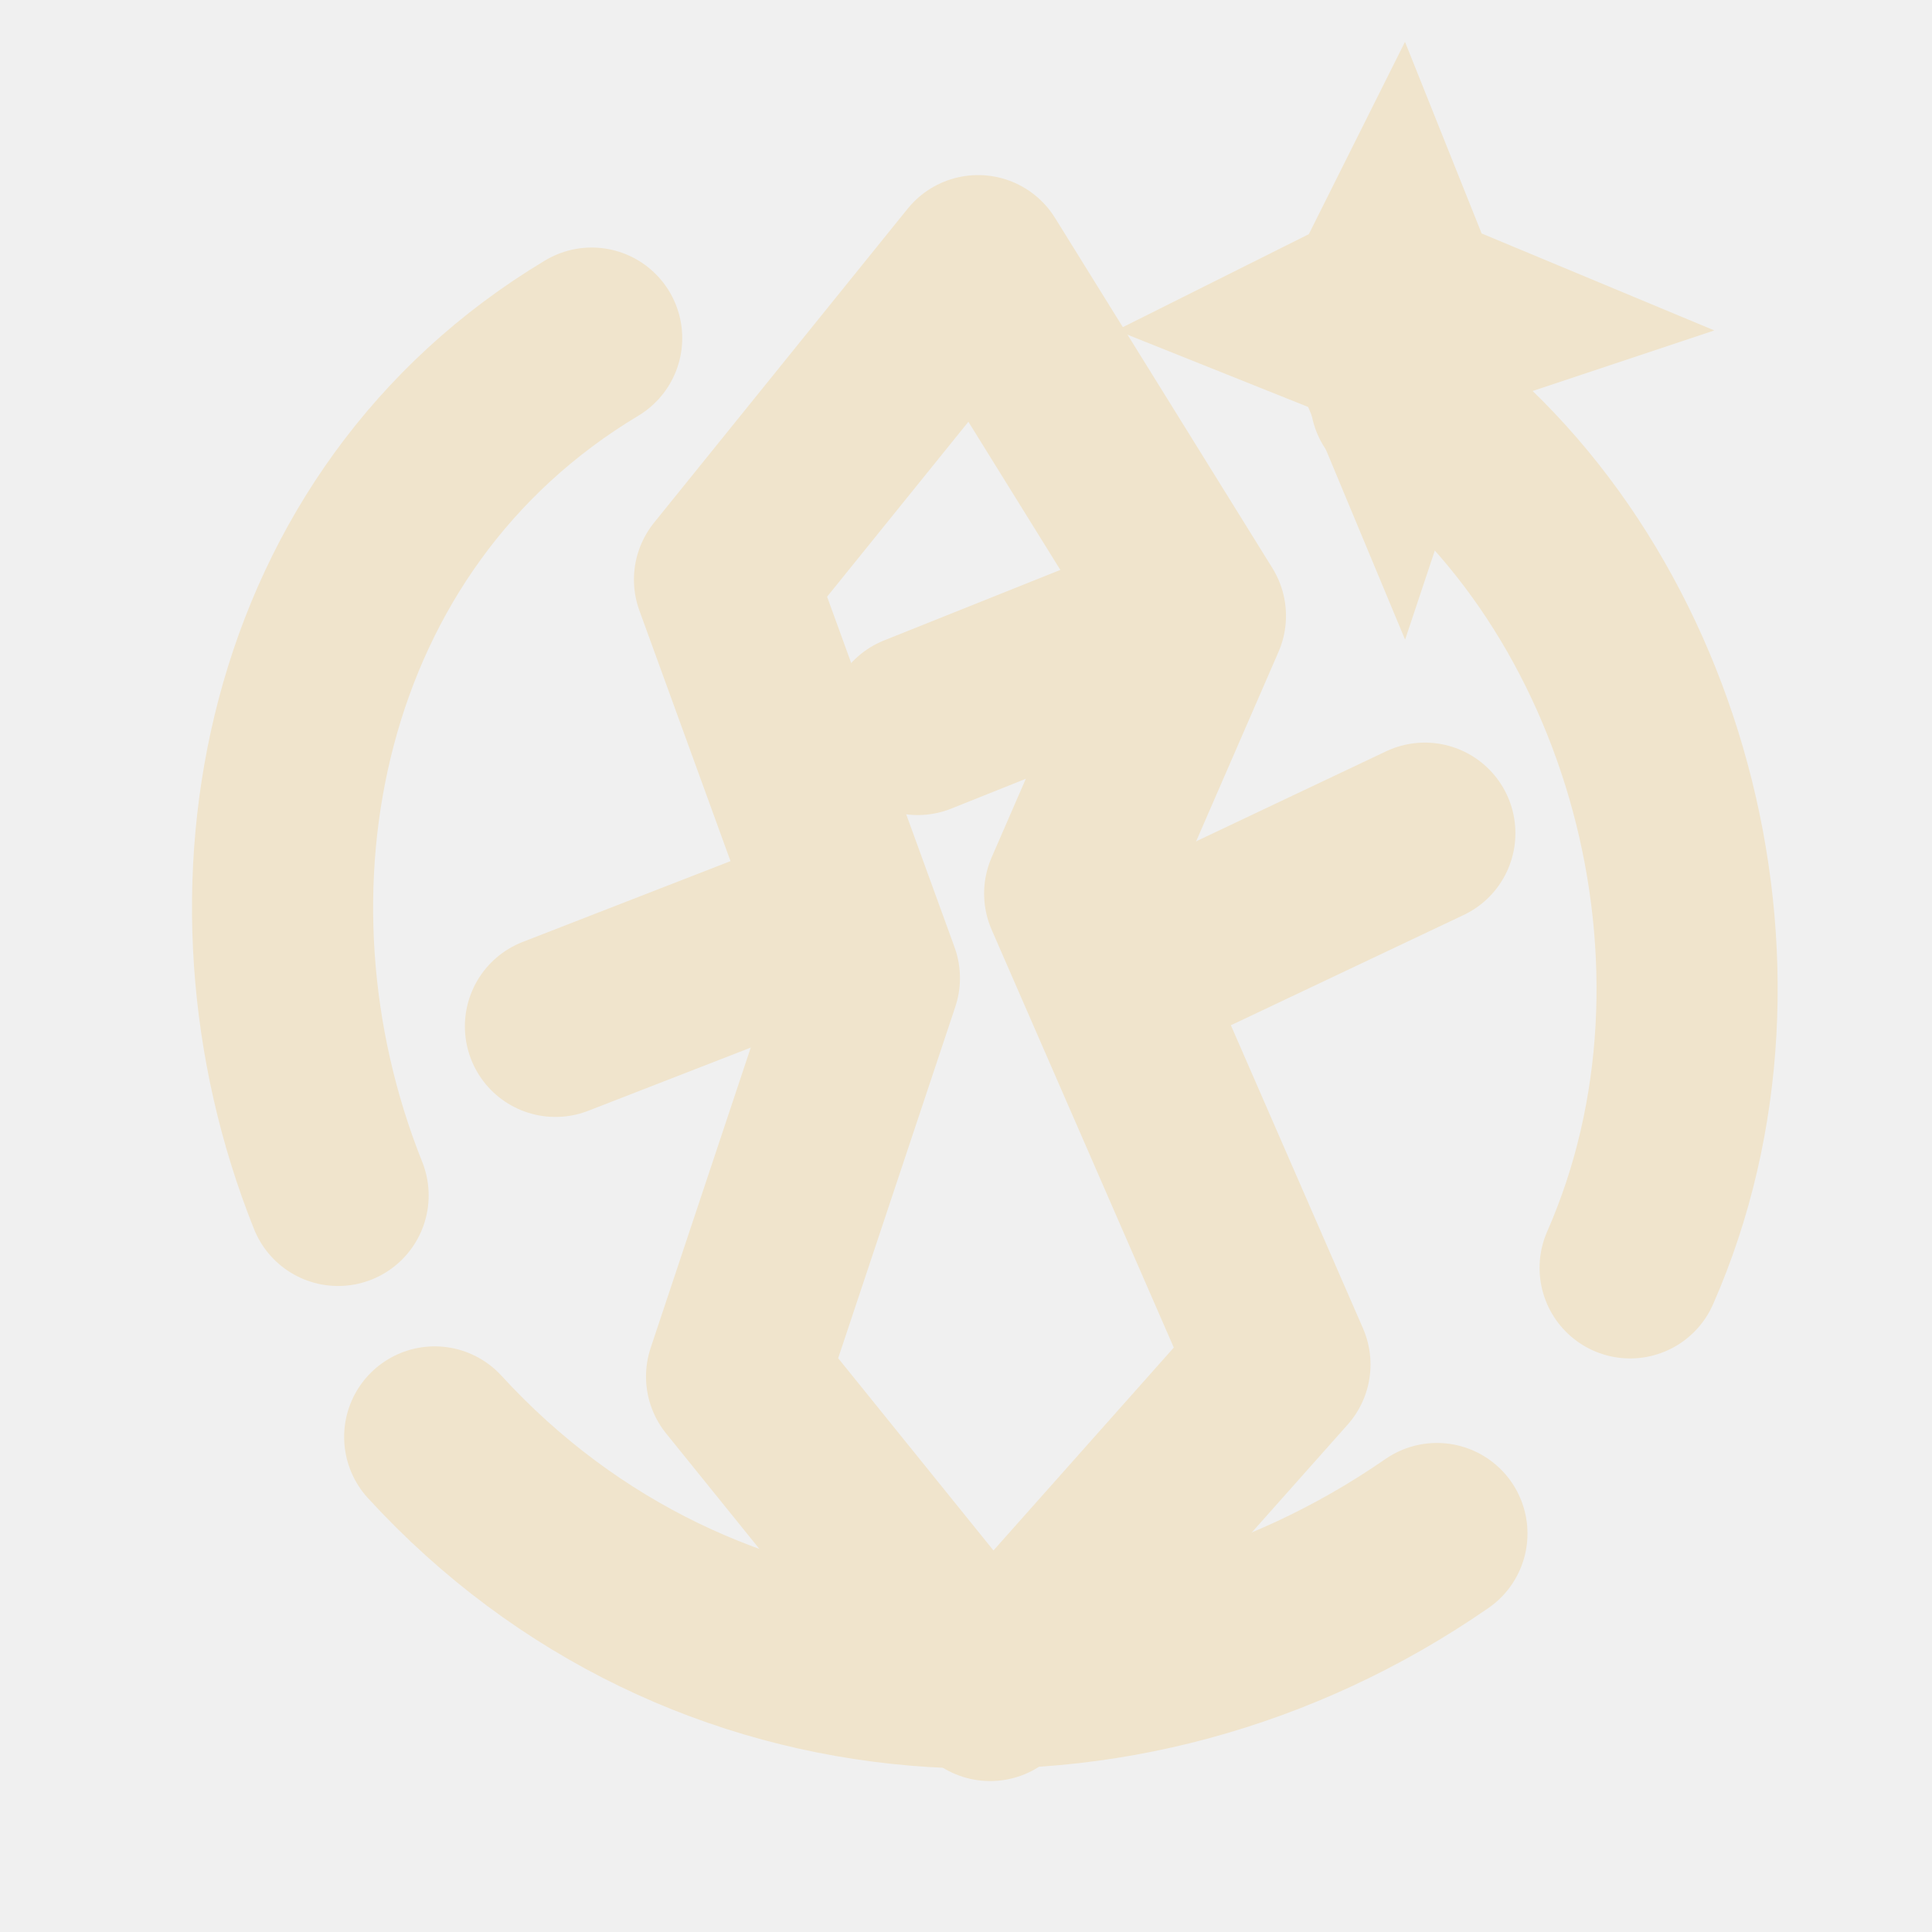
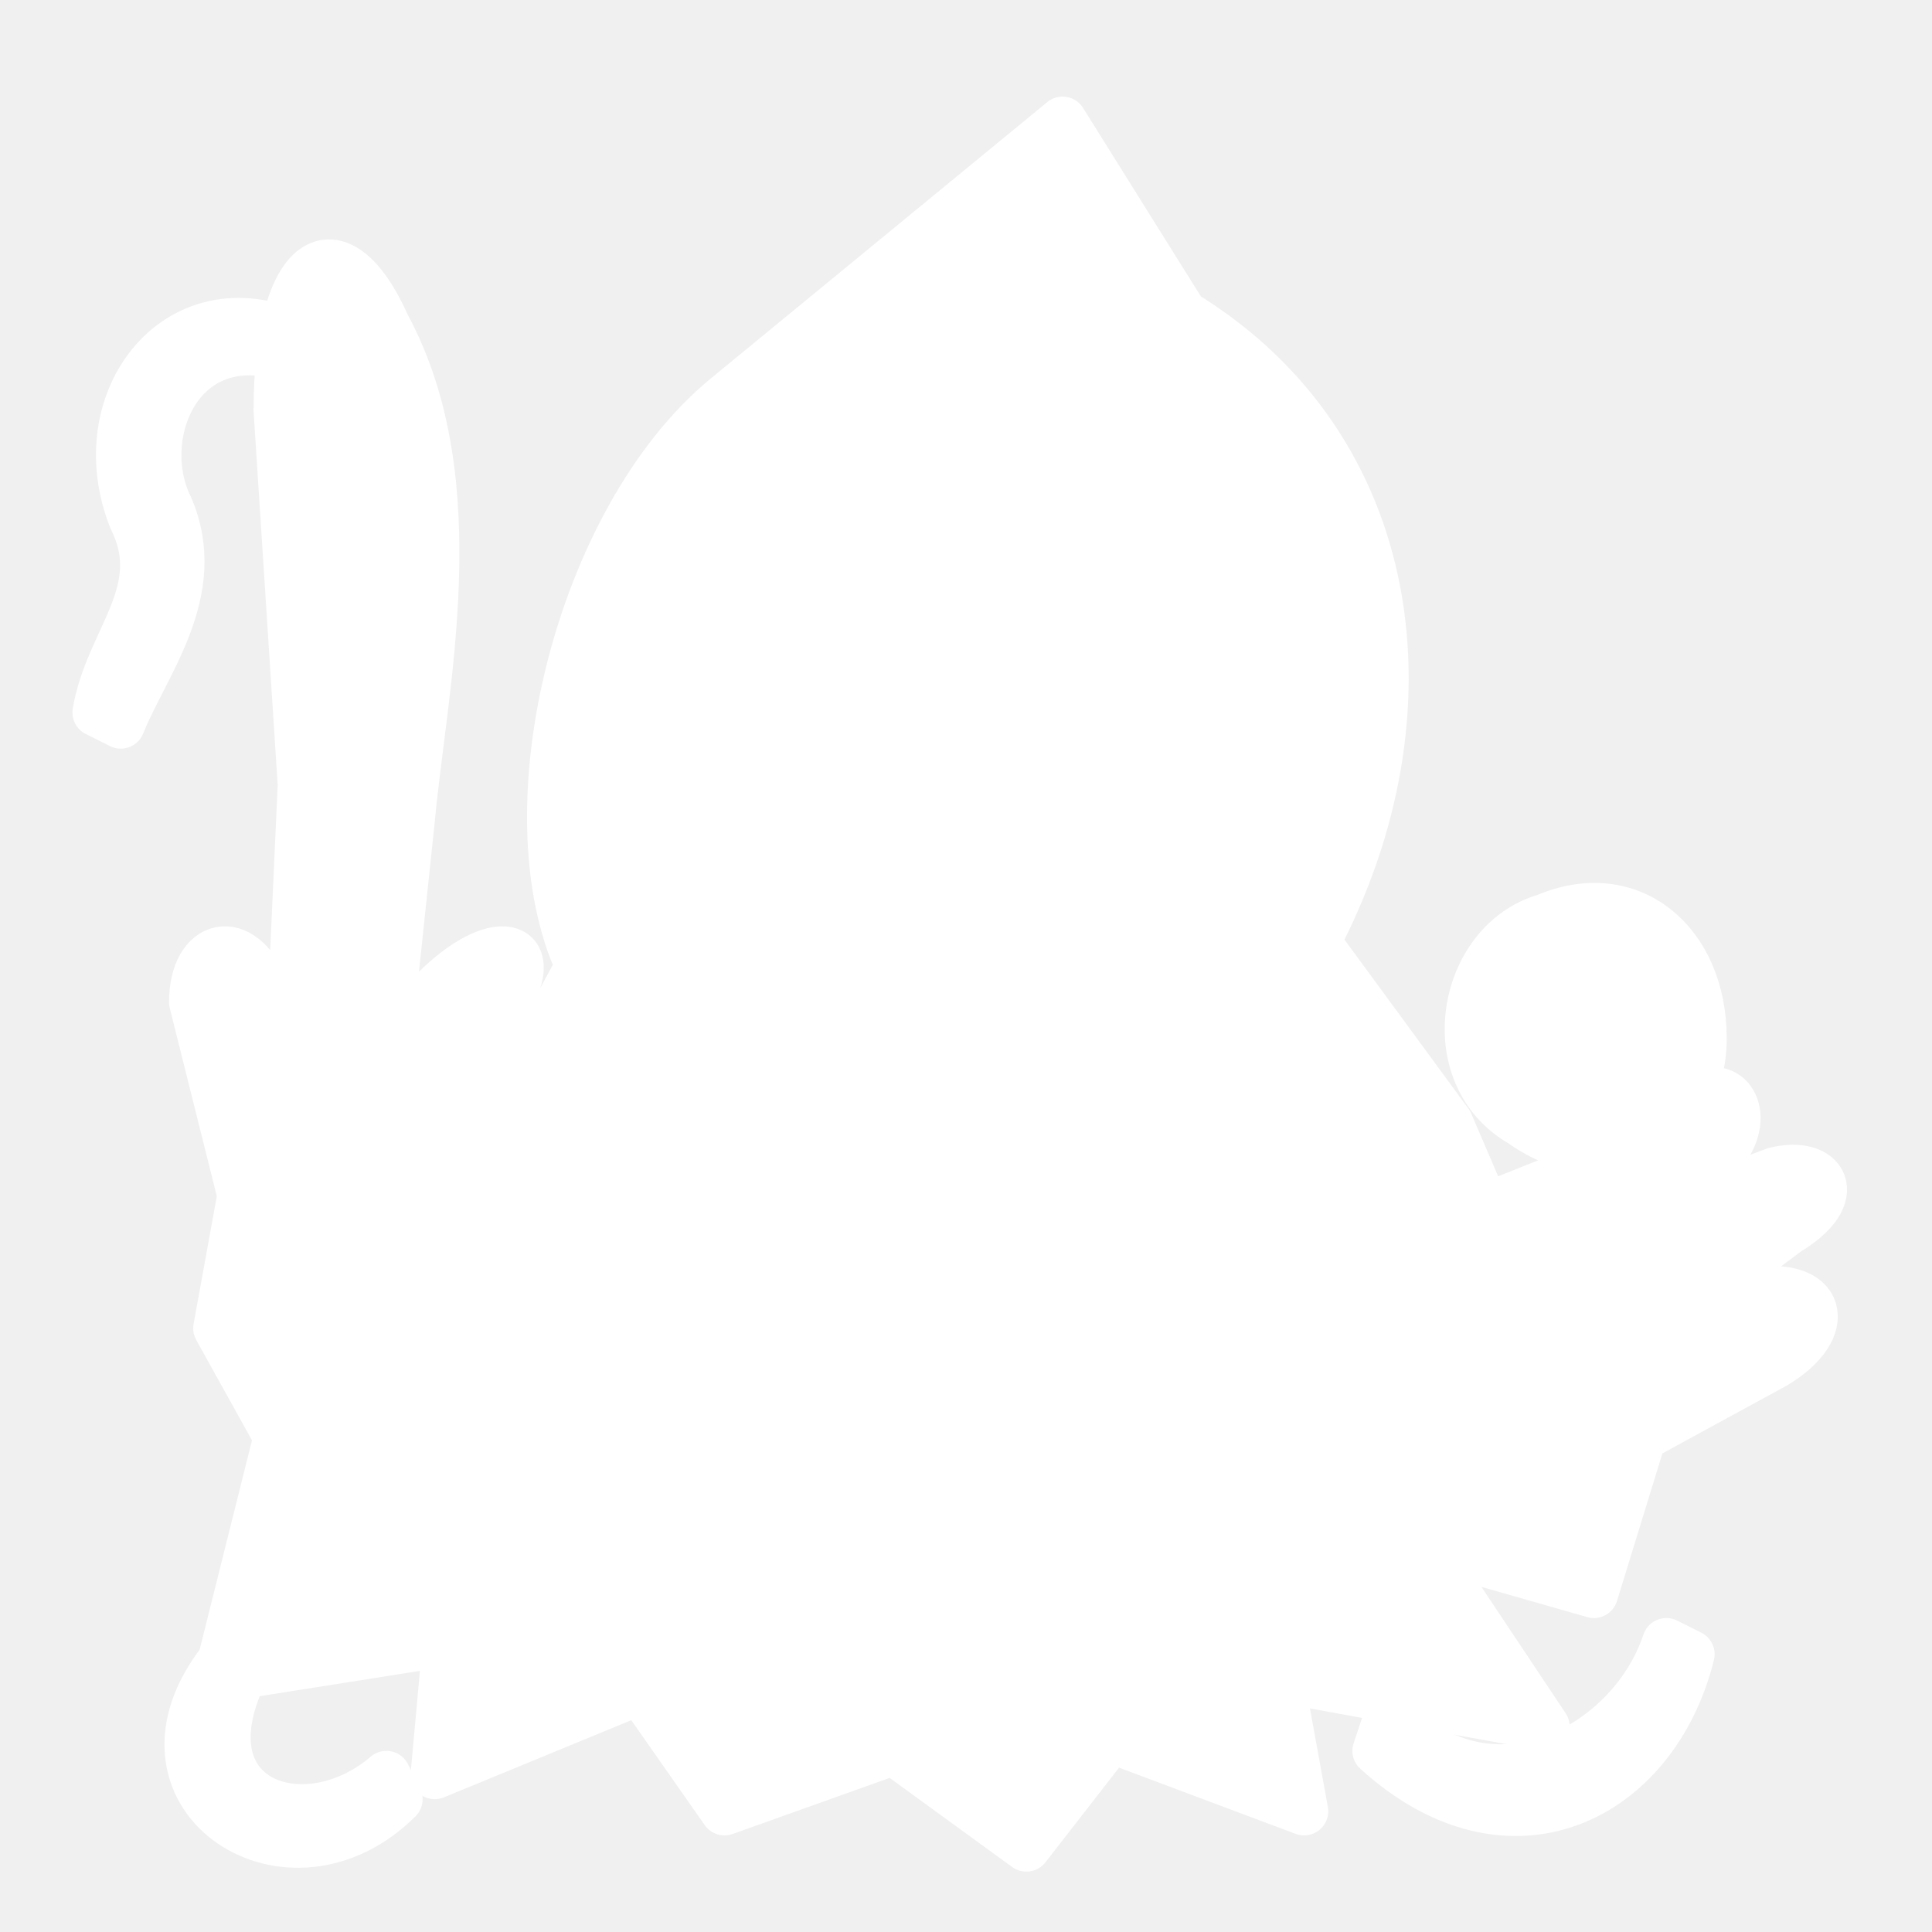
- <svg xmlns="http://www.w3.org/2000/svg" width="160" height="160" viewBox="0 0 160 160">
-   <g fill="none" stroke="#f0e4cc" stroke-width="15" stroke-linecap="round" stroke-linejoin="round">
-     <path d="M49 28C24 43 18 74 28 99M36 119C58 143 93 145 119 127M135 105C146 80 137 48 116 33" />
-     <path d="M60 48L81 22L99 51L89 74L106 113L82 140L61 114L72 81Z" />
-     <path d="M46 85L64 78M99 78L118 69M76 60L91 54" />
+ <svg xmlns="http://www.w3.org/2000/svg" width="278" height="278" viewBox="0 0 160 160">
+   <g fill="white" stroke="white" stroke-width="4" stroke-linecap="round" stroke-linejoin="round">
+     <path d="M48 80C42 67 48 43 60 33L88 10 98 26C116 37 119 59 109 78L120 93 123 100 133 96 140 91C143 89 145 92 143 95L139 100 147 97C151 96 153 99 148 102L140 108 145 107C151 106 152 110 147 113L136 119 132 132 118 128 128 143 106 139 108 150 92 144 85 153 74 145 60 150 53 140 36 147 37 136 18 139 23 119 18 110 20 99 18 91 16 83C16 78 20 77 22 82L24 87 25 65 23 34C23 21 28 18 32 27 39 40 35 57 34 68L32 87 36 82C41 77 45 78 42 83L37 93 41 93Z" />
+     <path d="M141 86C141 94 133 98 126 93 119 89 121 78 128 76 135 73 141 78 141 86Z" />
+     <path d="M25 30C15 26 11 36 14 42 17 49 12 55 10 60L8 59C9 53 14 49 11 43 7 33 15 23 25 28Z" />
+     <path d="M21 137C14 149 25 153 32 147L33 149C24 158 10 149 18 138Z" />
+     <path d="M115 142C123 151 135 145 138 136L140 137C137 149 125 155 114 145Z" />
  </g>
-   <path fill="#f0e4cc" stroke="#f0e4cc" stroke-width="7" d="M116 12L120 22L132 27L120 31L116 43L111 31L101 27L111 22Z" />
</svg>
